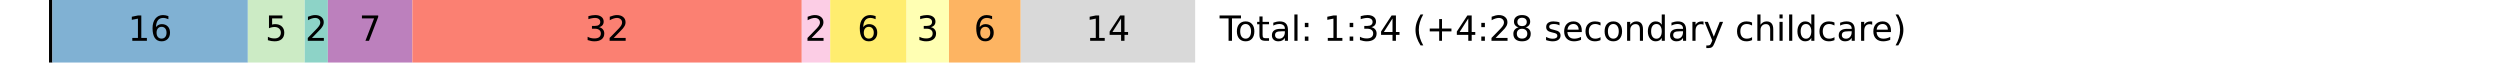
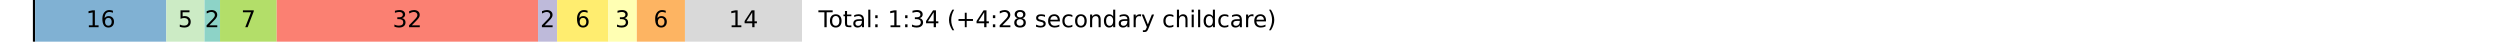
- <svg xmlns="http://www.w3.org/2000/svg" height="18pt" version="1.1" viewBox="0 0 720 18" width="720pt">
+ <svg xmlns="http://www.w3.org/2000/svg" height="18pt" version="1.1" viewBox="0 0 1080 18" width="1080pt">
  <defs>
    <style type="text/css">*{stroke-linecap:butt;stroke-linejoin:round;}</style>
  </defs>
  <g id="figure_1">
    <g id="patch_1">
-       <path d="M 0 18  L 720 18  L 720 0  L 0 0  z " style="fill:none;" />
+       <path d="M 0 18  L 1080 18  L 1080 0  L 0 0  z " style="fill:none;" />
    </g>
    <g id="axes_1">
      <g id="patch_2">
-         <path clip-path="url(#p994464a51c)" d="M 14.118 18  L 15.084 18  L 15.084 0  L 14.118 0  z " />
+         <path clip-path="url(#p1a603f86b4)" d="M 14.211 18  L 15.183 18  L 15.183 0  L 14.211 0  z " />
      </g>
      <g id="patch_3">
-         <path clip-path="url(#p994464a51c)" d="M 15.084 18  L 71.378 18  L 71.378 0  L 15.084 0  z " style="fill:#80b1d3;" />
+         <path clip-path="url(#p1a603f86b4)" d="M 15.183 18  L 71.848 18  L 71.848 0  L 15.183 0  z " style="fill:#80b1d3;" />
      </g>
      <g id="patch_4">
-         <path clip-path="url(#p994464a51c)" d="M 71.378 18  L 87.754 18  L 87.754 0  L 71.378 0  z " style="fill:#ccebc5;" />
+         <path clip-path="url(#p1a603f86b4)" d="M 71.848 18  L 88.331 18  L 88.331 0  L 71.848 0  z " style="fill:#ccebc5;" />
      </g>
      <g id="patch_5">
-         <path clip-path="url(#p994464a51c)" d="M 87.754 18  L 94.428 18  L 94.428 0  L 87.754 0  z " style="fill:#8dd3c7;" />
+         <path clip-path="url(#p1a603f86b4)" d="M 88.331 18  L 95.049 18  L 95.049 0  L 88.331 0  z " style="fill:#8dd3c7;" />
      </g>
      <g id="patch_6">
-         <path clip-path="url(#p994464a51c)" d="M 94.428 18  L 118.755 18  L 118.755 0  L 94.428 0  z " style="fill:#bc80bd;" />
+         <path clip-path="url(#p1a603f86b4)" d="M 95.049 18  L 119.536 18  L 119.536 0  L 95.049 0  z " style="fill:#b3de69;" />
      </g>
      <g id="patch_7">
-         <path clip-path="url(#p994464a51c)" d="M 118.755 18  L 230.912 18  L 230.912 0  L 118.755 0  z " style="fill:#fb8072;" />
+         <path clip-path="url(#p1a603f86b4)" d="M 119.536 18  L 232.431 18  L 232.431 0  L 119.536 0  z " style="fill:#fb8072;" />
      </g>
      <g id="patch_8">
-         <path clip-path="url(#p994464a51c)" d="M 230.912 18  L 239.093 18  L 239.093 0  L 230.912 0  z " style="fill:#fccde5;" />
+         <path clip-path="url(#p1a603f86b4)" d="M 232.431 18  L 240.666 18  L 240.666 0  L 232.431 0  z " style="fill:#bebada;" />
      </g>
      <g id="patch_9">
-         <path clip-path="url(#p994464a51c)" d="M 239.093 18  L 261.098 18  L 261.098 0  L 239.093 0  z " style="fill:#ffed6f;" />
+         <path clip-path="url(#p1a603f86b4)" d="M 240.666 18  L 262.816 18  L 262.816 0  L 240.666 0  z " style="fill:#ffed6f;" />
      </g>
      <g id="patch_10">
-         <path clip-path="url(#p994464a51c)" d="M 261.098 18  L 273.309 18  L 273.309 0  L 261.098 0  z " style="fill:#ffffb3;" />
+         <path clip-path="url(#p1a603f86b4)" d="M 262.816 18  L 275.107 18  L 275.107 0  L 262.816 0  z " style="fill:#ffffb3;" />
      </g>
      <g id="patch_11">
-         <path clip-path="url(#p994464a51c)" d="M 273.309 18  L 293.97 18  L 293.97 0  L 273.309 0  z " style="fill:#fdb462;" />
+         <path clip-path="url(#p1a603f86b4)" d="M 275.107 18  L 295.904 18  L 295.904 0  L 275.107 0  z " style="fill:#fdb462;" />
      </g>
      <g id="patch_12">
-         <path clip-path="url(#p994464a51c)" d="M 293.97 18  L 344.205 18  L 344.205 0  L 293.97 0  z " style="fill:#d9d9d9;" />
+         <path clip-path="url(#p1a603f86b4)" d="M 295.904 18  L 346.469 18  L 346.469 0  L 295.904 0  z " style="fill:#d9d9d9;" />
      </g>
      <g id="text_1">
-         <text style="font-family:DejaVu Sans;font-size:10px;font-stretch:normal;font-style:normal;font-weight:normal;text-anchor:middle;" transform="rotate(-0, 43.2309, 11.75938)" x="43.231" y="11.759">16</text>
+         <text style="font-family:DejaVu Sans;font-size:10px;font-stretch:normal;font-style:normal;font-weight:normal;text-anchor:middle;" transform="rotate(-0, 43.51531, 11.75938)" x="43.515" y="11.759">16</text>
      </g>
      <g id="text_2">
-         <text style="font-family:DejaVu Sans;font-size:10px;font-stretch:normal;font-style:normal;font-weight:normal;text-anchor:middle;" transform="rotate(-0, 79.56589, 11.75938)" x="79.566" y="11.759">5</text>
+         <text style="font-family:DejaVu Sans;font-size:10px;font-stretch:normal;font-style:normal;font-weight:normal;text-anchor:middle;" transform="rotate(-0, 80.08935, 11.75938)" x="80.089" y="11.759">5</text>
      </g>
      <g id="text_3">
-         <text style="font-family:DejaVu Sans;font-size:10px;font-stretch:normal;font-style:normal;font-weight:normal;text-anchor:middle;" transform="rotate(-0, 91.09053, 11.75938)" x="91.091" y="11.759">2</text>
+         <text style="font-family:DejaVu Sans;font-size:10px;font-stretch:normal;font-style:normal;font-weight:normal;text-anchor:middle;" transform="rotate(-0, 91.68981, 11.75938)" x="91.69" y="11.759">2</text>
      </g>
      <g id="text_4">
-         <text style="font-family:DejaVu Sans;font-size:10px;font-stretch:normal;font-style:normal;font-weight:normal;text-anchor:middle;" transform="rotate(-0, 106.5913, 11.75938)" x="106.591" y="11.759">7</text>
+         <text style="font-family:DejaVu Sans;font-size:10px;font-stretch:normal;font-style:normal;font-weight:normal;text-anchor:middle;" transform="rotate(-0, 107.2925, 11.75938)" x="107.293" y="11.759">7</text>
      </g>
      <g id="text_5">
-         <text style="font-family:DejaVu Sans;font-size:10px;font-stretch:normal;font-style:normal;font-weight:normal;text-anchor:middle;" transform="rotate(-0, 174.8333, 11.75938)" x="174.833" y="11.759">32</text>
+         <text style="font-family:DejaVu Sans;font-size:10px;font-stretch:normal;font-style:normal;font-weight:normal;text-anchor:middle;" transform="rotate(-0, 175.9835, 11.75938)" x="175.984" y="11.759">32</text>
      </g>
      <g id="text_6">
-         <text style="font-family:DejaVu Sans;font-size:10px;font-stretch:normal;font-style:normal;font-weight:normal;text-anchor:middle;" transform="rotate(-0, 235.0022, 11.75938)" x="235.002" y="11.759">2</text>
+         <text style="font-family:DejaVu Sans;font-size:10px;font-stretch:normal;font-style:normal;font-weight:normal;text-anchor:middle;" transform="rotate(-0, 236.5482, 11.75938)" x="236.548" y="11.759">2</text>
      </g>
      <g id="text_7">
-         <text style="font-family:DejaVu Sans;font-size:10px;font-stretch:normal;font-style:normal;font-weight:normal;text-anchor:middle;" transform="rotate(-0, 250.0953, 11.75938)" x="250.095" y="11.759">6</text>
+         <text style="font-family:DejaVu Sans;font-size:10px;font-stretch:normal;font-style:normal;font-weight:normal;text-anchor:middle;" transform="rotate(-0, 251.7407, 11.75938)" x="251.741" y="11.759">6</text>
      </g>
      <g id="text_8">
-         <text style="font-family:DejaVu Sans;font-size:10px;font-stretch:normal;font-style:normal;font-weight:normal;text-anchor:middle;" transform="rotate(-0, 267.2032, 11.75938)" x="267.203" y="11.759">3</text>
+         <text style="font-family:DejaVu Sans;font-size:10px;font-stretch:normal;font-style:normal;font-weight:normal;text-anchor:middle;" transform="rotate(-0, 268.9611, 11.75938)" x="268.961" y="11.759">3</text>
      </g>
      <g id="text_9">
-         <text style="font-family:DejaVu Sans;font-size:10px;font-stretch:normal;font-style:normal;font-weight:normal;text-anchor:middle;" transform="rotate(-0, 283.6392, 11.75938)" x="283.639" y="11.759">6</text>
+         <text style="font-family:DejaVu Sans;font-size:10px;font-stretch:normal;font-style:normal;font-weight:normal;text-anchor:middle;" transform="rotate(-0, 285.5052, 11.75938)" x="285.505" y="11.759">6</text>
      </g>
      <g id="text_10">
-         <text style="font-family:DejaVu Sans;font-size:10px;font-stretch:normal;font-style:normal;font-weight:normal;text-anchor:middle;" transform="rotate(-0, 319.0873, 11.75938)" x="319.087" y="11.759">14</text>
+         <text style="font-family:DejaVu Sans;font-size:10px;font-stretch:normal;font-style:normal;font-weight:normal;text-anchor:middle;" transform="rotate(-0, 321.1866, 11.75938)" x="321.187" y="11.759">14</text>
      </g>
      <g id="text_11">
-         <text style="font-family:DejaVu Sans;font-size:10px;font-stretch:normal;font-style:normal;font-weight:normal;text-anchor:start;" transform="rotate(-0, 351.2636, 11.75938)" x="351.264" y="11.759">Total: 1:34 (+4:28 secondary childcare)</text>
+         <text style="font-family:DejaVu Sans;font-size:10px;font-stretch:normal;font-style:normal;font-weight:normal;text-anchor:start;" transform="rotate(-0, 353.5745, 11.75938)" x="353.575" y="11.759">Total: 1:34 (+4:28 secondary childcare)</text>
      </g>
    </g>
  </g>
  <defs>
-     <clipPath id="p994464a51c">
-       <rect height="18" width="720" x="0" y="0" />
+     <clipPath id="p1a603f86b4">
+       <rect height="18" width="1080" x="0" y="0" />
    </clipPath>
  </defs>
</svg>
